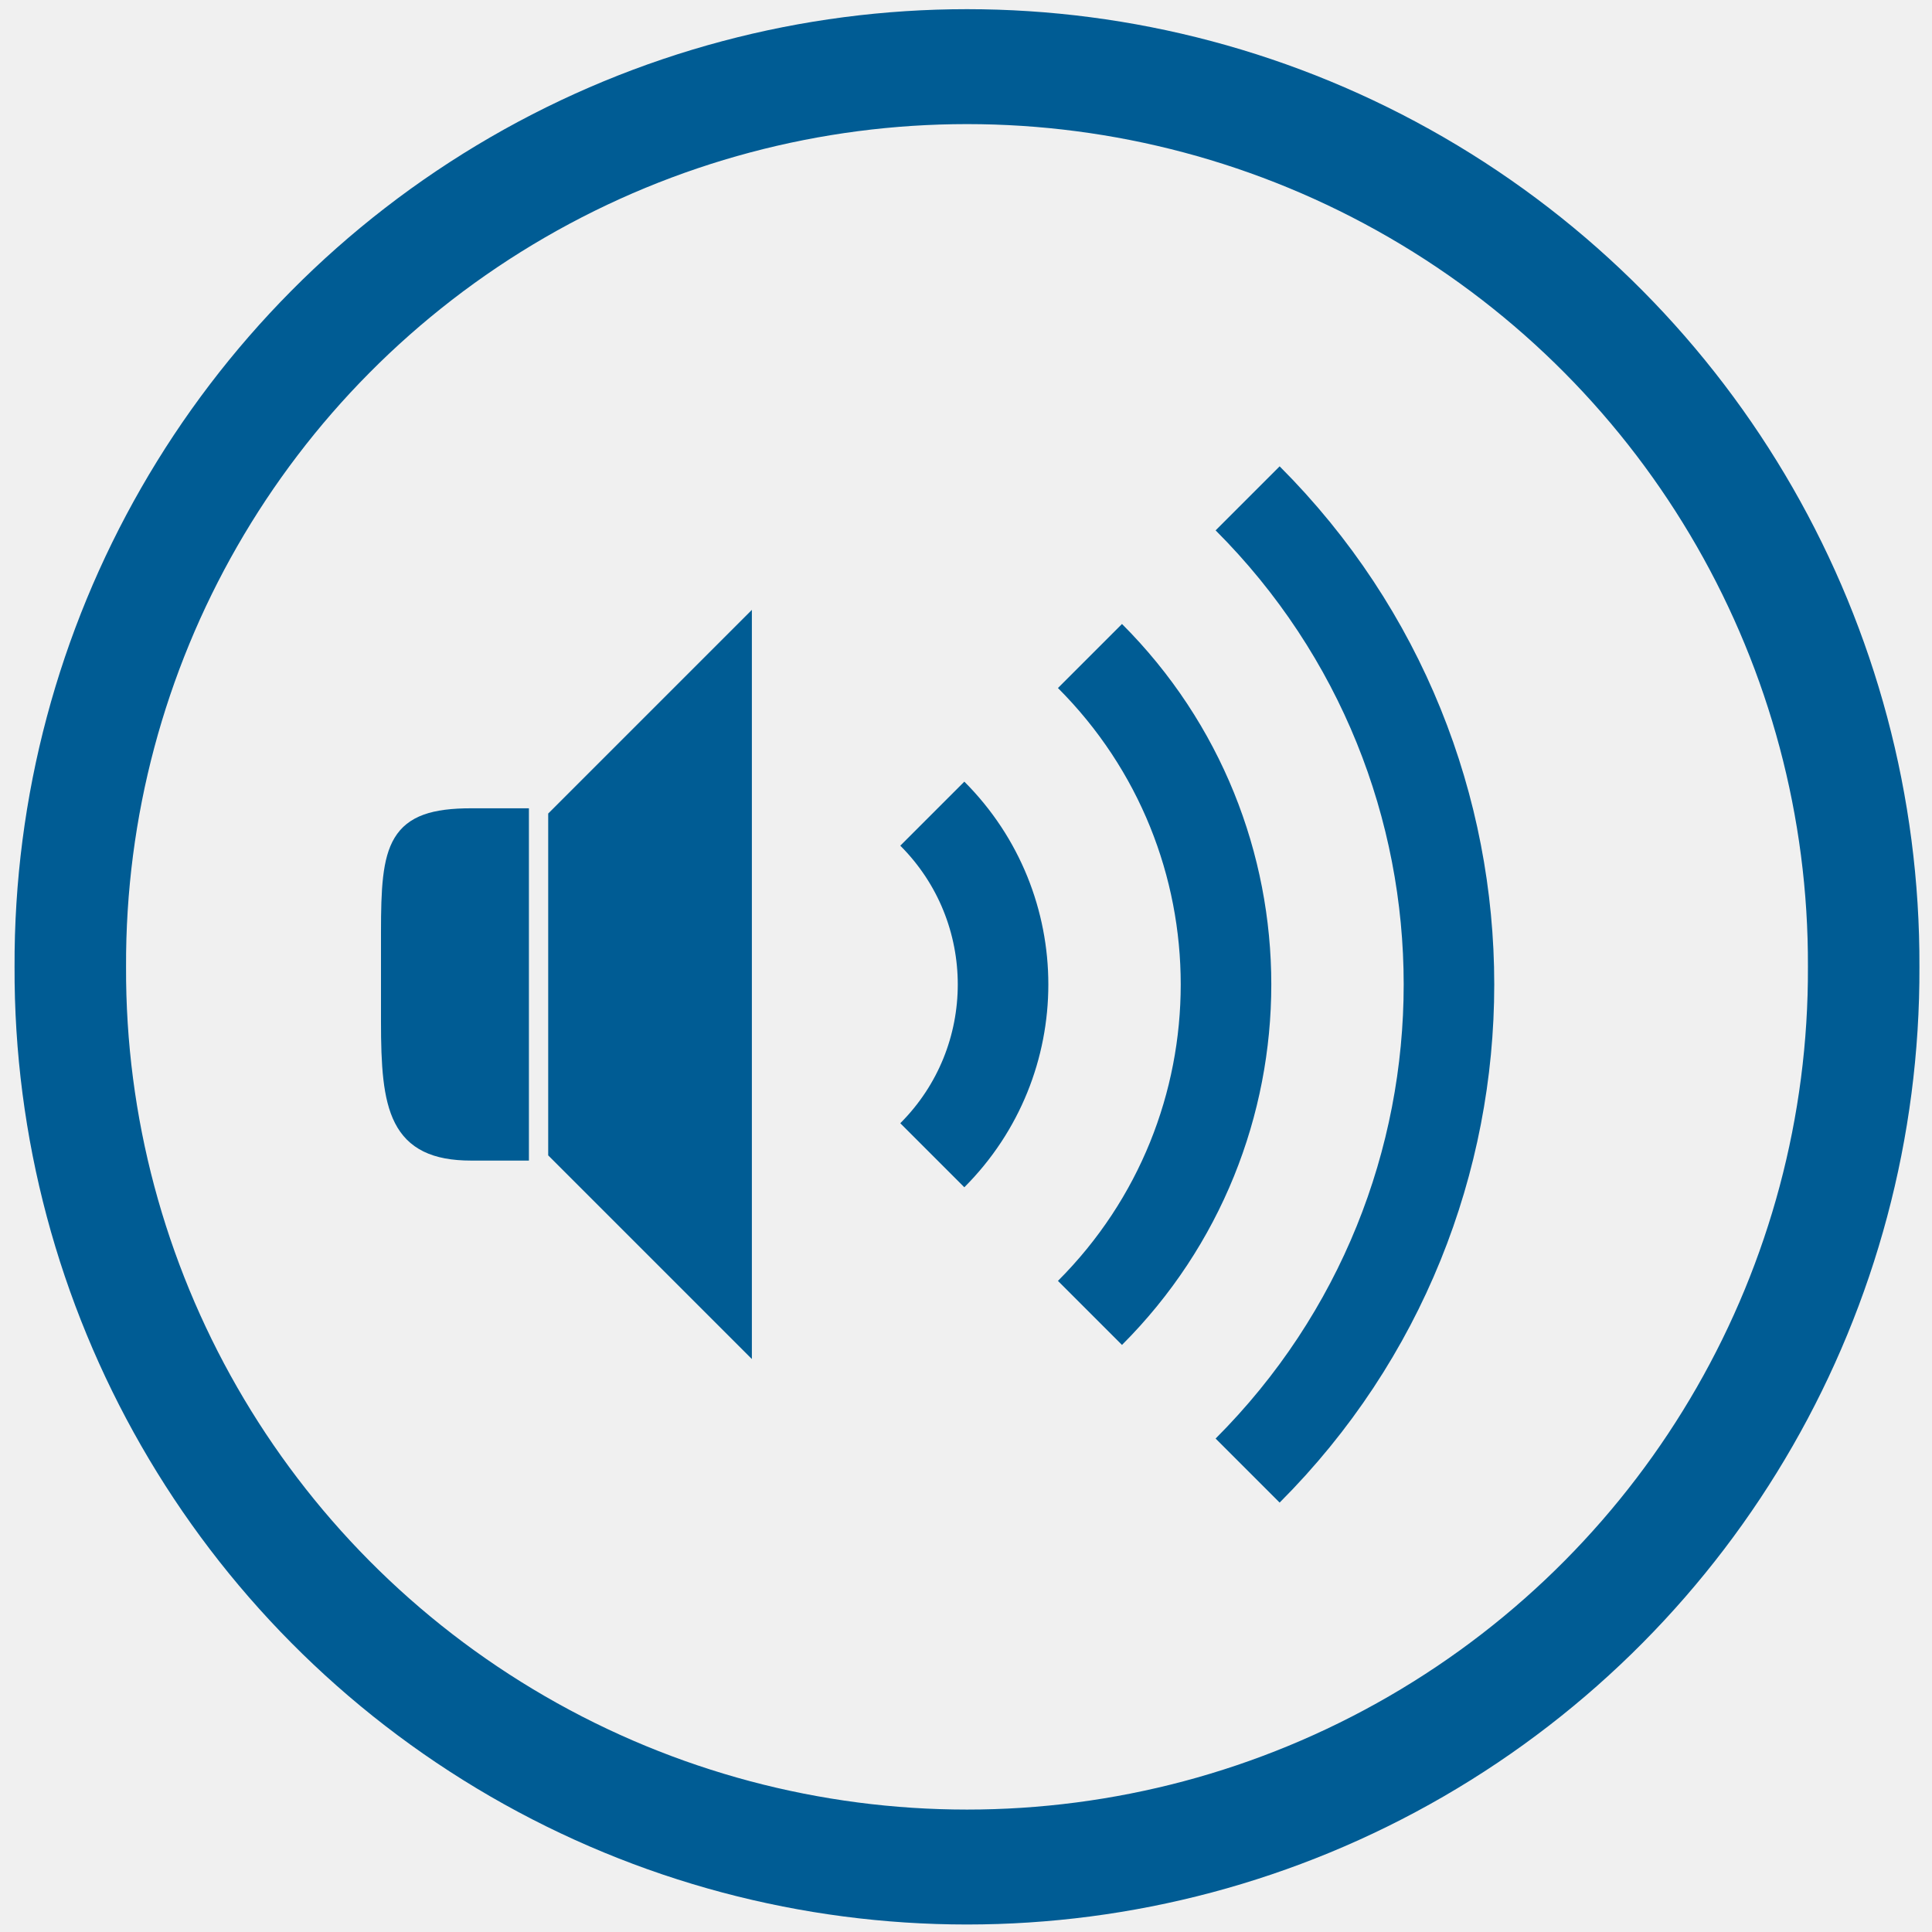
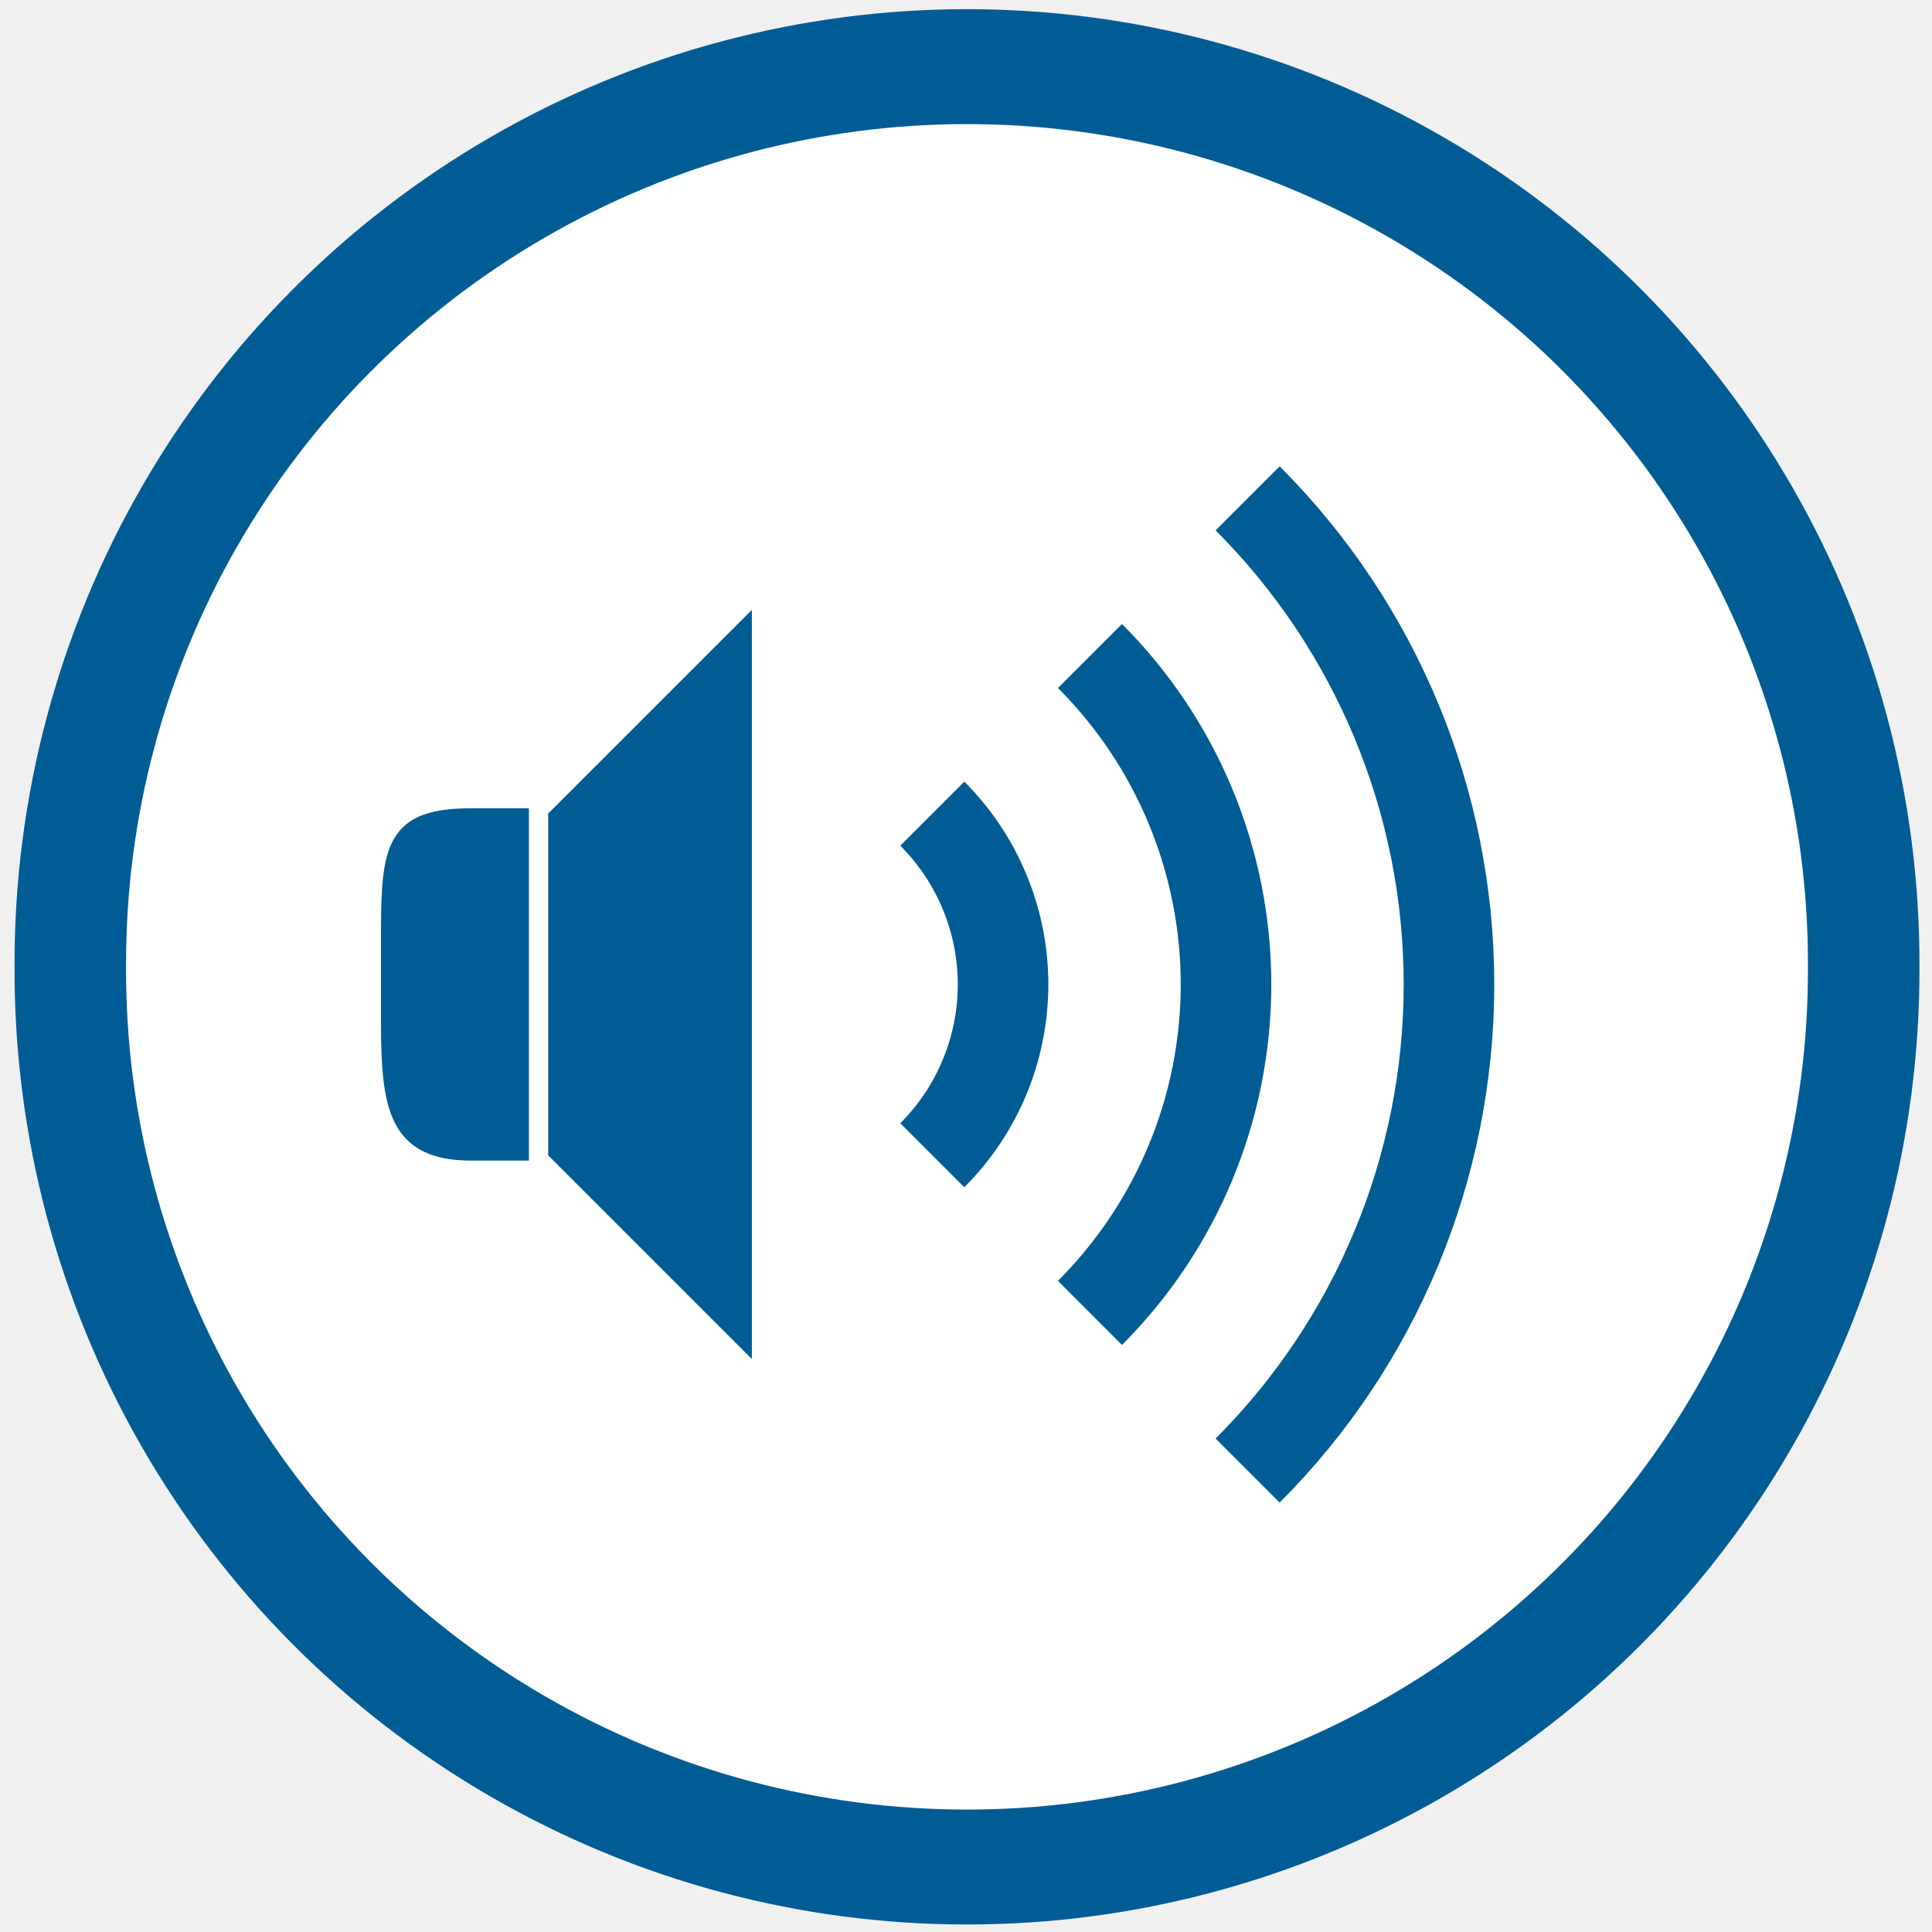
<svg xmlns="http://www.w3.org/2000/svg" version="1.0" width="128" height="128" id="svg2408">
  <defs id="defs2410">
    <linearGradient x1="45.448" y1="92.54" x2="45.448" y2="7.017" id="ButtonShadow" gradientUnits="userSpaceOnUse" gradientTransform="scale(1.005865,0.994169)">
-       <stop id="stop3750" style="stop-color:#000000;stop-opacity:1" offset="0" />
+       <stop id="stop3750" style="stop-color:#000000" offset="0" />
      <stop id="stop3752" style="stop-color:#000000;stop-opacity:0.588" offset="1" />
    </linearGradient>
    <filter color-interpolation-filters="sRGB" id="filter3174">
      <feGaussianBlur id="feGaussianBlur3176" stdDeviation="1.71" />
    </filter>
    <mask maskUnits="userSpaceOnUse" x="122.963" y="97.149" width="576.609" height="587.491" id="XMLID_23_">
      <g id="g31" style="filter:url(#Adobe_OpacityMaskFilter)">
        <radialGradient id="XMLID_24_" cx="88.978" cy="-20.899" r="673.116" fx="88.978" fy="-20.899" gradientUnits="userSpaceOnUse">
-           <stop offset="0.309" style="stop-color: rgb(255, 255, 255);" id="stop34" />
-           <stop offset="1" style="stop-color: rgb(0, 0, 0);" id="stop36" />
+           <stop offset="0.309" style="stop-color:rgb(255, 255, 255)" id="stop34" />
+           <stop offset="1" style="stop-color:rgb(0, 0, 0)" id="stop36" />
        </radialGradient>
        <ellipse cx="295.895" cy="286.172" rx="512.934" ry="349.106" id="ellipse38" style="fill:url(#XMLID_24_) #000000" />
      </g>
    </mask>
    <mask maskUnits="userSpaceOnUse" x="243.061" y="279.317" width="252.506" height="187.183" id="XMLID_13_">
      <g id="g193" style="filter:url(#Adobe_OpacityMaskFilter_4_)">
        <linearGradient id="XMLID_14_" gradientUnits="userSpaceOnUse" x1="340.049" y1="266.934" x2="372.381" y2="417.815">
-           <stop offset="0" style="stop-color: rgb(255, 255, 255);" id="stop196" />
-           <stop offset="0.087" style="stop-color: rgb(248, 248, 248);" id="stop198" />
-           <stop offset="0.216" style="stop-color: rgb(228, 228, 228);" id="stop200" />
-           <stop offset="0.371" style="stop-color: rgb(194, 194, 194);" id="stop202" />
-           <stop offset="0.546" style="stop-color: rgb(148, 148, 148);" id="stop204" />
-           <stop offset="0.739" style="stop-color: rgb(89, 89, 89);" id="stop206" />
-           <stop offset="0.944" style="stop-color: rgb(21, 21, 21);" id="stop208" />
-           <stop offset="0.994" style="stop-color: rgb(0, 0, 0);" id="stop210" />
+           <stop offset="0" style="stop-color:rgb(255, 255, 255)" id="stop196" />
+           <stop offset="0.087" style="stop-color:rgb(248, 248, 248)" id="stop198" />
+           <stop offset="0.216" style="stop-color:rgb(228, 228, 228)" id="stop200" />
+           <stop offset="0.371" style="stop-color:rgb(194, 194, 194)" id="stop202" />
+           <stop offset="0.546" style="stop-color:rgb(148, 148, 148)" id="stop204" />
+           <stop offset="0.739" style="stop-color:rgb(89, 89, 89)" id="stop206" />
+           <stop offset="0.944" style="stop-color:rgb(21, 21, 21)" id="stop208" />
+           <stop offset="0.994" style="stop-color:rgb(0, 0, 0)" id="stop210" />
        </linearGradient>
        <ellipse cx="363.052" cy="374.282" rx="215.324" ry="183.322" id="ellipse212" style="fill:url(#XMLID_14_) #000000" />
      </g>
    </mask>
    <mask maskUnits="userSpaceOnUse" x="191.541" y="217.631" width="447.197" height="527.73" id="XMLID_10_">
      <g id="g159">
        <radialGradient id="XMLID_11_" cx="657.212" cy="155.233" r="606.953" fx="657.212" fy="155.233" gradientTransform="matrix(0.931,0,0,0.9299,28.7459,21.6629)" gradientUnits="userSpaceOnUse">
-           <stop offset="0" style="stop-color: rgb(201, 201, 200);" id="stop162" />
-           <stop offset="0.088" style="stop-color: rgb(196, 196, 196);" id="stop164" />
-           <stop offset="0.219" style="stop-color: rgb(184, 184, 183);" id="stop166" />
-           <stop offset="0.377" style="stop-color: rgb(161, 160, 160);" id="stop168" />
-           <stop offset="0.556" style="stop-color: rgb(127, 127, 126);" id="stop170" />
-           <stop offset="0.752" style="stop-color: rgb(79, 79, 78);" id="stop172" />
-           <stop offset="0.96" style="stop-color: rgb(18, 18, 18);" id="stop174" />
-           <stop offset="1" style="stop-color: rgb(0, 0, 0);" id="stop176" />
+           <stop offset="0" style="stop-color:rgb(201, 201, 200)" id="stop162" />
+           <stop offset="0.088" style="stop-color:rgb(196, 196, 196)" id="stop164" />
+           <stop offset="0.219" style="stop-color:rgb(184, 184, 183)" id="stop166" />
+           <stop offset="0.377" style="stop-color:rgb(161, 160, 160)" id="stop168" />
+           <stop offset="0.556" style="stop-color:rgb(127, 127, 126)" id="stop170" />
+           <stop offset="0.752" style="stop-color:rgb(79, 79, 78)" id="stop172" />
+           <stop offset="0.96" style="stop-color:rgb(18, 18, 18)" id="stop174" />
+           <stop offset="1" style="stop-color:rgb(0, 0, 0)" id="stop176" />
        </radialGradient>
        <circle cx="408.427" cy="444.226" r="302.954" id="circle178" style="fill:url(#XMLID_11_) #000000" />
      </g>
    </mask>
    <mask maskUnits="userSpaceOnUse" x="101.57" y="425.034" width="156.907" height="127.553" id="XMLID_2_">
      <g id="g86">
        <linearGradient id="XMLID_3_" gradientUnits="userSpaceOnUse" x1="206.091" y1="397.621" x2="186.922" y2="563.473">
-           <stop offset="0" style="stop-color: rgb(255, 255, 255);" id="stop89" />
-           <stop offset="0.111" style="stop-color: rgb(203, 203, 203);" id="stop91" />
-           <stop offset="0.24" style="stop-color: rgb(150, 150, 150);" id="stop93" />
-           <stop offset="0.37" style="stop-color: rgb(104, 104, 104);" id="stop95" />
-           <stop offset="0.499" style="stop-color: rgb(66, 66, 66);" id="stop97" />
-           <stop offset="0.627" style="stop-color: rgb(37, 37, 37);" id="stop99" />
-           <stop offset="0.754" style="stop-color: rgb(17, 17, 17);" id="stop101" />
-           <stop offset="0.879" style="stop-color: rgb(4, 4, 4);" id="stop103" />
-           <stop offset="1" style="stop-color: rgb(0, 0, 0);" id="stop105" />
+           <stop offset="0" style="stop-color:rgb(255, 255, 255)" id="stop89" />
+           <stop offset="0.111" style="stop-color:rgb(203, 203, 203)" id="stop91" />
+           <stop offset="0.24" style="stop-color:rgb(150, 150, 150)" id="stop93" />
+           <stop offset="0.37" style="stop-color:rgb(104, 104, 104)" id="stop95" />
+           <stop offset="0.499" style="stop-color:rgb(66, 66, 66)" id="stop97" />
+           <stop offset="0.627" style="stop-color:rgb(37, 37, 37)" id="stop99" />
+           <stop offset="0.754" style="stop-color:rgb(17, 17, 17)" id="stop101" />
+           <stop offset="0.879" style="stop-color:rgb(4, 4, 4)" id="stop103" />
+           <stop offset="1" style="stop-color:rgb(0, 0, 0)" id="stop105" />
        </linearGradient>
        <ellipse cx="194.764" cy="495.623" rx="160.94" ry="123.604" id="ellipse107" style="fill:url(#XMLID_3_) #000000" />
      </g>
    </mask>
    <mask maskUnits="userSpaceOnUse" x="155.705" y="461.543" width="93.126" height="44.813" id="XMLID_26_">
      <g id="g69">
        <linearGradient id="XMLID_1_" gradientUnits="userSpaceOnUse" x1="211.722" y1="562.858" x2="200.073" y2="466.754">
-           <stop offset="0" style="stop-color: rgb(255, 255, 255);" id="stop72" />
-           <stop offset="1" style="stop-color: rgb(0, 0, 0);" id="stop74" />
+           <stop offset="0" style="stop-color:rgb(255, 255, 255)" id="stop72" />
+           <stop offset="1" style="stop-color:rgb(0, 0, 0)" id="stop74" />
        </linearGradient>
        <ellipse cx="203.617" cy="495.988" rx="80.542" ry="59.683" id="ellipse76" style="fill:url(#XMLID_1_) #000000" />
      </g>
    </mask>
    <linearGradient id="linearGradient3382">
-       <stop id="stop3384" offset="0" style="stop-color:#b5b5b5;stop-opacity:1" />
-       <stop id="stop3386" offset="1" style="stop-color:#dbdbdb;stop-opacity:1" />
+       <stop id="stop3384" offset="0" style="stop-color:#b5b5b5" />
+       <stop id="stop3386" offset="1" style="stop-color:#dbdbdb" />
    </linearGradient>
    <linearGradient id="linearGradient3992-5">
-       <stop id="stop3994-3" offset="0" style="stop-color:#b5b5b5;stop-opacity:1" />
-       <stop id="stop3996-0" offset="1" style="stop-color:#dbdbdb;stop-opacity:1" />
+       <stop id="stop3994-3" offset="0" style="stop-color:#b5b5b5" />
+       <stop id="stop3996-0" offset="1" style="stop-color:#dbdbdb" />
    </linearGradient>
    <linearGradient id="linearGradient3992">
-       <stop id="stop3994" offset="0" style="stop-color:#b5b5b5;stop-opacity:1" />
-       <stop id="stop3996" offset="1" style="stop-color:#dbdbdb;stop-opacity:1" />
+       <stop id="stop3994" offset="0" style="stop-color:#b5b5b5" />
+       <stop id="stop3996" offset="1" style="stop-color:#dbdbdb" />
    </linearGradient>
  </defs>
+   <ellipse style="opacity:0.99;fill:#ffffff;stroke:#cbe6fb;stroke-width:0" id="path4206" cx="64.7" cy="63.123" rx="60.104" ry="60.636" />
  <g id="layer2" style="display:none" transform="translate(0,32)">
-     <path d="M 11,7 C 7.676,7 5,9.676 5,13 l 0,33.688 c 2.238,0.124 4.661,0.236 5.875,0.438 0.661,0.11 -0.084,0.241 -1.125,0.344 C 8.709,47.572 7.355,47.665 6.844,47.75 6.222,47.853 5.626,47.904 5,48 l 0,1.062 c 0.38,0.036 0.718,0.031 0.938,0.031 0.809,10e-7 1.16,0.216 1.312,0.562 0.153,0.347 0.094,0.84 0.094,1.406 0,0.425 -0.942,0.663 -1.156,1.375 C 6.111,52.692 5.551,52.946 5,53.188 l 0,2.219 c 0.736,0.025 1.433,0.057 1.844,0.312 C 7.125,55.894 6.069,56.124 5,56.312 l 0,7.562 c 1.138,0.18 3.31,0.926 3.969,1.062 1.09,0.226 1.225,0.335 0.875,0.438 -0.35,0.103 -1.174,0.175 -2,0.312 C 6.866,65.85 5.908,66.142 5,66.344 L 5,86 c 0,3.324 2.676,6 6,6 l 13,0 c 0.095,-0.438 0.151,-0.931 0.25,-1.438 0.14,-0.718 0.255,-1.342 0.375,-1.594 0.03,-0.063 0.058,-0.114 0.094,-0.125 0.107,-0.033 0.238,0.192 0.469,0.781 0.304,0.778 0.54,1.647 0.688,2.375 l 0.75,0 c 0.276,-0.494 0.579,-1.138 0.812,-1.438 0.099,-0.127 0.275,0.132 0.531,0.375 0.256,0.243 0.589,0.486 0.938,0.375 0.649,-0.207 1.603,-0.726 2.031,-1 0.14,-0.089 0.3,-0.158 0.406,-0.188 0.106,-0.03 0.174,-0.018 0.25,0 0.151,0.035 0.232,0.145 0.344,0.281 0.223,0.273 0.467,0.656 1.062,0.656 0.478,0 0.657,-0.033 0.781,0.062 0.124,0.095 0.197,0.315 0.406,0.875 l 8.875,0 c -0.048,-0.594 1.041,-2.152 1.219,-3.062 0.191,-0.976 0.214,-1.242 0.281,-1.062 0.067,0.18 0.193,0.794 0.469,1.5 0.11,0.282 0.214,0.358 0.312,0.281 0.099,-0.077 0.169,-0.294 0.25,-0.562 0.162,-0.537 0.286,-1.297 0.344,-1.594 0.131,-0.67 0.129,-1.787 0.125,-2.281 -9.11e-4,-0.124 -0.006,-0.218 0,-0.25 0.018,-0.097 0.081,0.312 0.281,1.594 0.164,1.047 0.548,2.688 0.719,3.562 0.17,0.868 0.298,1.322 0.406,1.875 l 28.219,0 c 0.039,-0.495 0.035,-1.099 0.062,-1.5 0.02,-0.301 0.066,-0.487 0.156,-0.469 0.03,0.006 0.051,0.039 0.094,0.094 0.233,0.298 0.631,1.165 0.969,1.875 L 85,92 c 3.324,0 6,-2.676 6,-6 l 0,-7.219 c -0.169,0.004 -0.29,-4e-6 -0.5,0 -1.33,0 -2.638,-4e-6 -3.969,0 -1.227,0 -2.054,-9.64e-4 -2.25,-0.062 -0.196,-0.062 0.233,-0.183 1.469,-0.5 C 86.405,78.051 89.092,77.291 91,76.875 L 91,38.469 C 90.347,38.202 89.793,37.98 89.25,37.562 89.107,37.453 88.801,37.17 88.281,37 87.761,36.83 87.007,36.744 86,36.938 c -1.533,0.295 -1.686,0.283 -1.25,0.156 0.436,-0.127 1.469,-0.381 2.25,-0.531 1.153,-0.222 2.722,-1.204 4,-1.844 l 0,-4.562 c -0.698,-0.258 -1.422,-0.558 -1.75,-1.062 -0.21,-0.323 -0.322,-0.513 -0.312,-0.625 0.009,-0.112 0.133,-0.149 0.25,-0.188 0.117,-0.038 0.261,-0.054 0.375,-0.156 0.114,-0.102 0.187,-0.292 0.188,-0.594 0,-0.323 0.082,-0.887 0.062,-1.406 -0.01,-0.26 -0.036,-0.497 -0.125,-0.688 -0.089,-0.19 -0.219,-0.333 -0.438,-0.375 -0.575,-0.11 -0.848,-0.234 -0.906,-0.344 -0.058,-0.11 0.072,-0.189 0.281,-0.281 0.418,-0.184 1.133,-0.339 1.125,-0.344 -0.669,-0.386 -5.247,-0.921 -5,-0.969 0.333,-0.064 0.667,-0.124 1,-0.188 1.048,-0.201 2.433,-0.309 3.75,-0.562 0.573,-0.11 0.912,-0.251 1.125,-0.438 0.213,-0.187 0.294,-0.423 0.375,-0.625 L 91,13 C 91,9.676 88.324,7 85,7 L 33.625,7 C 33.722,8.398 33.827,9.959 33.531,9.188 33.321,8.638 33.21,8.05 33,7.5 32.947,7.361 32.904,7.171 32.844,7 L 30.812,7 C 30.572,7.492 30.363,7.971 30.031,8.188 29.524,8.519 29.245,8.682 29,8.594 28.755,8.505 28.523,8.167 28.156,7.688 27.993,7.474 27.722,7.256 27.406,7 l -6.812,0 -1.312,5.562 L 17.531,7 17.312,7 15.562,15.938 14.156,7 11,7 z" id="rect3745" style="opacity:0.9;fill:url(#ButtonShadow);fill-opacity:1;fill-rule:nonzero;stroke:none;filter:url(#filter3174)" />
+     <path d="M 11,7 C 7.676,7 5,9.676 5,13 l 0,33.688 c 2.238,0.124 4.661,0.236 5.875,0.438 0.661,0.11 -0.084,0.241 -1.125,0.344 C 8.709,47.572 7.355,47.665 6.844,47.75 6.222,47.853 5.626,47.904 5,48 l 0,1.062 c 0.38,0.036 0.718,0.031 0.938,0.031 0.809,10e-7 1.16,0.216 1.312,0.562 0.153,0.347 0.094,0.84 0.094,1.406 0,0.425 -0.942,0.663 -1.156,1.375 C 6.111,52.692 5.551,52.946 5,53.188 l 0,2.219 c 0.736,0.025 1.433,0.057 1.844,0.312 C 7.125,55.894 6.069,56.124 5,56.312 l 0,7.562 c 1.138,0.18 3.31,0.926 3.969,1.062 1.09,0.226 1.225,0.335 0.875,0.438 -0.35,0.103 -1.174,0.175 -2,0.312 C 6.866,65.85 5.908,66.142 5,66.344 L 5,86 c 0,3.324 2.676,6 6,6 l 13,0 c 0.095,-0.438 0.151,-0.931 0.25,-1.438 0.14,-0.718 0.255,-1.342 0.375,-1.594 0.03,-0.063 0.058,-0.114 0.094,-0.125 0.107,-0.033 0.238,0.192 0.469,0.781 0.304,0.778 0.54,1.647 0.688,2.375 l 0.75,0 c 0.276,-0.494 0.579,-1.138 0.812,-1.438 0.099,-0.127 0.275,0.132 0.531,0.375 0.256,0.243 0.589,0.486 0.938,0.375 0.649,-0.207 1.603,-0.726 2.031,-1 0.14,-0.089 0.3,-0.158 0.406,-0.188 0.106,-0.03 0.174,-0.018 0.25,0 0.151,0.035 0.232,0.145 0.344,0.281 0.223,0.273 0.467,0.656 1.062,0.656 0.478,0 0.657,-0.033 0.781,0.062 0.124,0.095 0.197,0.315 0.406,0.875 l 8.875,0 c -0.048,-0.594 1.041,-2.152 1.219,-3.062 0.191,-0.976 0.214,-1.242 0.281,-1.062 0.067,0.18 0.193,0.794 0.469,1.5 0.11,0.282 0.214,0.358 0.312,0.281 0.099,-0.077 0.169,-0.294 0.25,-0.562 0.162,-0.537 0.286,-1.297 0.344,-1.594 0.131,-0.67 0.129,-1.787 0.125,-2.281 -9.11e-4,-0.124 -0.006,-0.218 0,-0.25 0.018,-0.097 0.081,0.312 0.281,1.594 0.164,1.047 0.548,2.688 0.719,3.562 0.17,0.868 0.298,1.322 0.406,1.875 l 28.219,0 c 0.039,-0.495 0.035,-1.099 0.062,-1.5 0.02,-0.301 0.066,-0.487 0.156,-0.469 0.03,0.006 0.051,0.039 0.094,0.094 0.233,0.298 0.631,1.165 0.969,1.875 L 85,92 c 3.324,0 6,-2.676 6,-6 l 0,-7.219 c -0.169,0.004 -0.29,-4e-6 -0.5,0 -1.33,0 -2.638,-4e-6 -3.969,0 -1.227,0 -2.054,-9.64e-4 -2.25,-0.062 -0.196,-0.062 0.233,-0.183 1.469,-0.5 C 86.405,78.051 89.092,77.291 91,76.875 L 91,38.469 C 90.347,38.202 89.793,37.98 89.25,37.562 89.107,37.453 88.801,37.17 88.281,37 87.761,36.83 87.007,36.744 86,36.938 c -1.533,0.295 -1.686,0.283 -1.25,0.156 0.436,-0.127 1.469,-0.381 2.25,-0.531 1.153,-0.222 2.722,-1.204 4,-1.844 l 0,-4.562 c -0.698,-0.258 -1.422,-0.558 -1.75,-1.062 -0.21,-0.323 -0.322,-0.513 -0.312,-0.625 0.009,-0.112 0.133,-0.149 0.25,-0.188 0.117,-0.038 0.261,-0.054 0.375,-0.156 0.114,-0.102 0.187,-0.292 0.188,-0.594 0,-0.323 0.082,-0.887 0.062,-1.406 -0.01,-0.26 -0.036,-0.497 -0.125,-0.688 -0.089,-0.19 -0.219,-0.333 -0.438,-0.375 -0.575,-0.11 -0.848,-0.234 -0.906,-0.344 -0.058,-0.11 0.072,-0.189 0.281,-0.281 0.418,-0.184 1.133,-0.339 1.125,-0.344 -0.669,-0.386 -5.247,-0.921 -5,-0.969 0.333,-0.064 0.667,-0.124 1,-0.188 1.048,-0.201 2.433,-0.309 3.75,-0.562 0.573,-0.11 0.912,-0.251 1.125,-0.438 0.213,-0.187 0.294,-0.423 0.375,-0.625 L 91,13 C 91,9.676 88.324,7 85,7 L 33.625,7 C 33.722,8.398 33.827,9.959 33.531,9.188 33.321,8.638 33.21,8.05 33,7.5 32.947,7.361 32.904,7.171 32.844,7 L 30.812,7 C 30.572,7.492 30.363,7.971 30.031,8.188 29.524,8.519 29.245,8.682 29,8.594 28.755,8.505 28.523,8.167 28.156,7.688 27.993,7.474 27.722,7.256 27.406,7 l -6.812,0 -1.312,5.562 L 17.531,7 17.312,7 15.562,15.938 14.156,7 11,7 z" id="rect3745" style="opacity:0.9;fill:url(#ButtonShadow);filter:url(#filter3174)" />
  </g>
-   <g style="stroke:#005c94;stroke-width:0.962;stroke-opacity:1;display:inline" transform="matrix(1.230972,0,0,1.230972,-963.8684,-430.8594)" id="g4451">
-     <path id="path4455" d="m 823,384 -10,10 0,18 10,10 z" style="fill:#005c94;fill-opacity:1;stroke:#005c94;stroke-width:0.962;stroke-opacity:1;display:inline" />
-     <path id="path4457" d="M 808.375,394 C 804.312,394 804,395.55 804,400.187 l 0,4.821 c 0,4.638 0.412,6.991 4.375,6.991 l 2.625,0 L 811,394 z" style="fill:#005c94;fill-opacity:1;stroke:#005c94;stroke-width:0.962;stroke-opacity:1;display:inline" />
-     <path style="color:#000000;fill:none;stroke:#005c94;stroke-width:4.665;stroke-linecap:butt;stroke-linejoin:round;stroke-miterlimit:4;stroke-opacity:1;stroke-dasharray:none;stroke-dashoffset:0;marker:none;visibility:visible;display:inline;overflow:visible;enable-background:accumulate" id="path3000" d="m 62.041,19.959 c 13.83,13.83 13.83,36.253 2e-6,50.083 0,10e-7 -10e-7,10e-7 -2e-6,2e-6" transform="matrix(1.044791,0,0,1.044791,785.3427,355.9844)" />
-     <path transform="matrix(0.7059397,0,0,0.7059397,797.8802,371.2327)" d="m 62.041,19.959 c 13.83,13.83 13.83,36.253 2e-6,50.083 0,10e-7 -10e-7,10e-7 -2e-6,2e-6" id="path3770" style="color:#000000;fill:none;stroke:#005c94;stroke-width:6.905;stroke-linecap:butt;stroke-linejoin:round;stroke-miterlimit:4;stroke-opacity:1;stroke-dasharray:none;stroke-dashoffset:0;marker:none;visibility:visible;display:inline;overflow:visible;enable-background:accumulate" />
-     <path style="color:#000000;fill:none;stroke:#005c94;stroke-width:13.278;stroke-linecap:butt;stroke-linejoin:round;stroke-miterlimit:4;stroke-opacity:1;stroke-dasharray:none;stroke-dashoffset:0;marker:none;visibility:visible;display:inline;overflow:visible;enable-background:accumulate" id="path3772" d="m 62.041,19.959 c 13.83,13.83 13.83,36.253 2e-6,50.083 0,10e-7 -10e-7,10e-7 -2e-6,2e-6" transform="matrix(0.3670885,0,0,0.3670885,810.4177,386.481)" />
+   <g style="stroke:#005c94;stroke-width:0.962" transform="matrix(1.230972,0,0,1.230972,-963.8684,-430.8594)" id="g4451">
+     <path id="path4455" d="m 823,384 -10,10 0,18 10,10 z" style="fill:#005c94" />
+     <path id="path4457" d="M 808.375,394 C 804.312,394 804,395.55 804,400.187 l 0,4.821 c 0,4.638 0.412,6.991 4.375,6.991 l 2.625,0 L 811,394 z" style="fill:#005c94" />
+     <path style="color:#000000;fill:none;stroke-width:4.665;stroke-linejoin:round" id="path3000" d="M 62.041,19.959 A 35.414,35.414 0 0 1 72.414,45 35.414,35.414 0 0 1 62.041,70.041" transform="matrix(1.044791,0,0,1.044791,785.3427,355.9844)" />
+     <path transform="matrix(0.7059397,0,0,0.7059397,797.8802,371.2327)" d="M 62.041,19.959 A 35.414,35.414 0 0 1 72.414,45 35.414,35.414 0 0 1 62.041,70.041" id="path3770" style="color:#000000;fill:none;stroke-width:6.905;stroke-linejoin:round" />
+     <path style="color:#000000;fill:none;stroke-width:13.278;stroke-linejoin:round" id="path3772" d="M 62.041,19.959 A 35.414,35.414 0 0 1 72.414,45 35.414,35.414 0 0 1 62.041,70.041" transform="matrix(0.3670885,0,0,0.3670885,810.4177,386.481)" />
  </g>
-   <path style="fill:#005c94;fill-opacity:0;fill-rule:nonzero;stroke:#005c94;stroke-width:8.111;stroke-linecap:round;stroke-linejoin:miter;stroke-miterlimit:4;stroke-opacity:1;stroke-dasharray:none" id="path3858" d="m 133.643,67.896 a 65.231,63.286 0 1 1 -130.461,0 65.231,63.286 0 1 1 130.461,0 z" transform="matrix(0.9107369,0,0,0.9387204,1.760006,0.3201679)" />
+   <path style="fill:#005c94;fill-opacity:0;stroke:#005c94;stroke-width:8.111;stroke-linecap:round" id="path3858" d="m 133.643,67.896 a 65.231,63.286 0 1 1 -130.461,0 65.231,63.286 0 1 1 130.461,0 z" transform="matrix(0.9107369,0,0,0.9387204,1.760006,0.3201679)" />
</svg>
